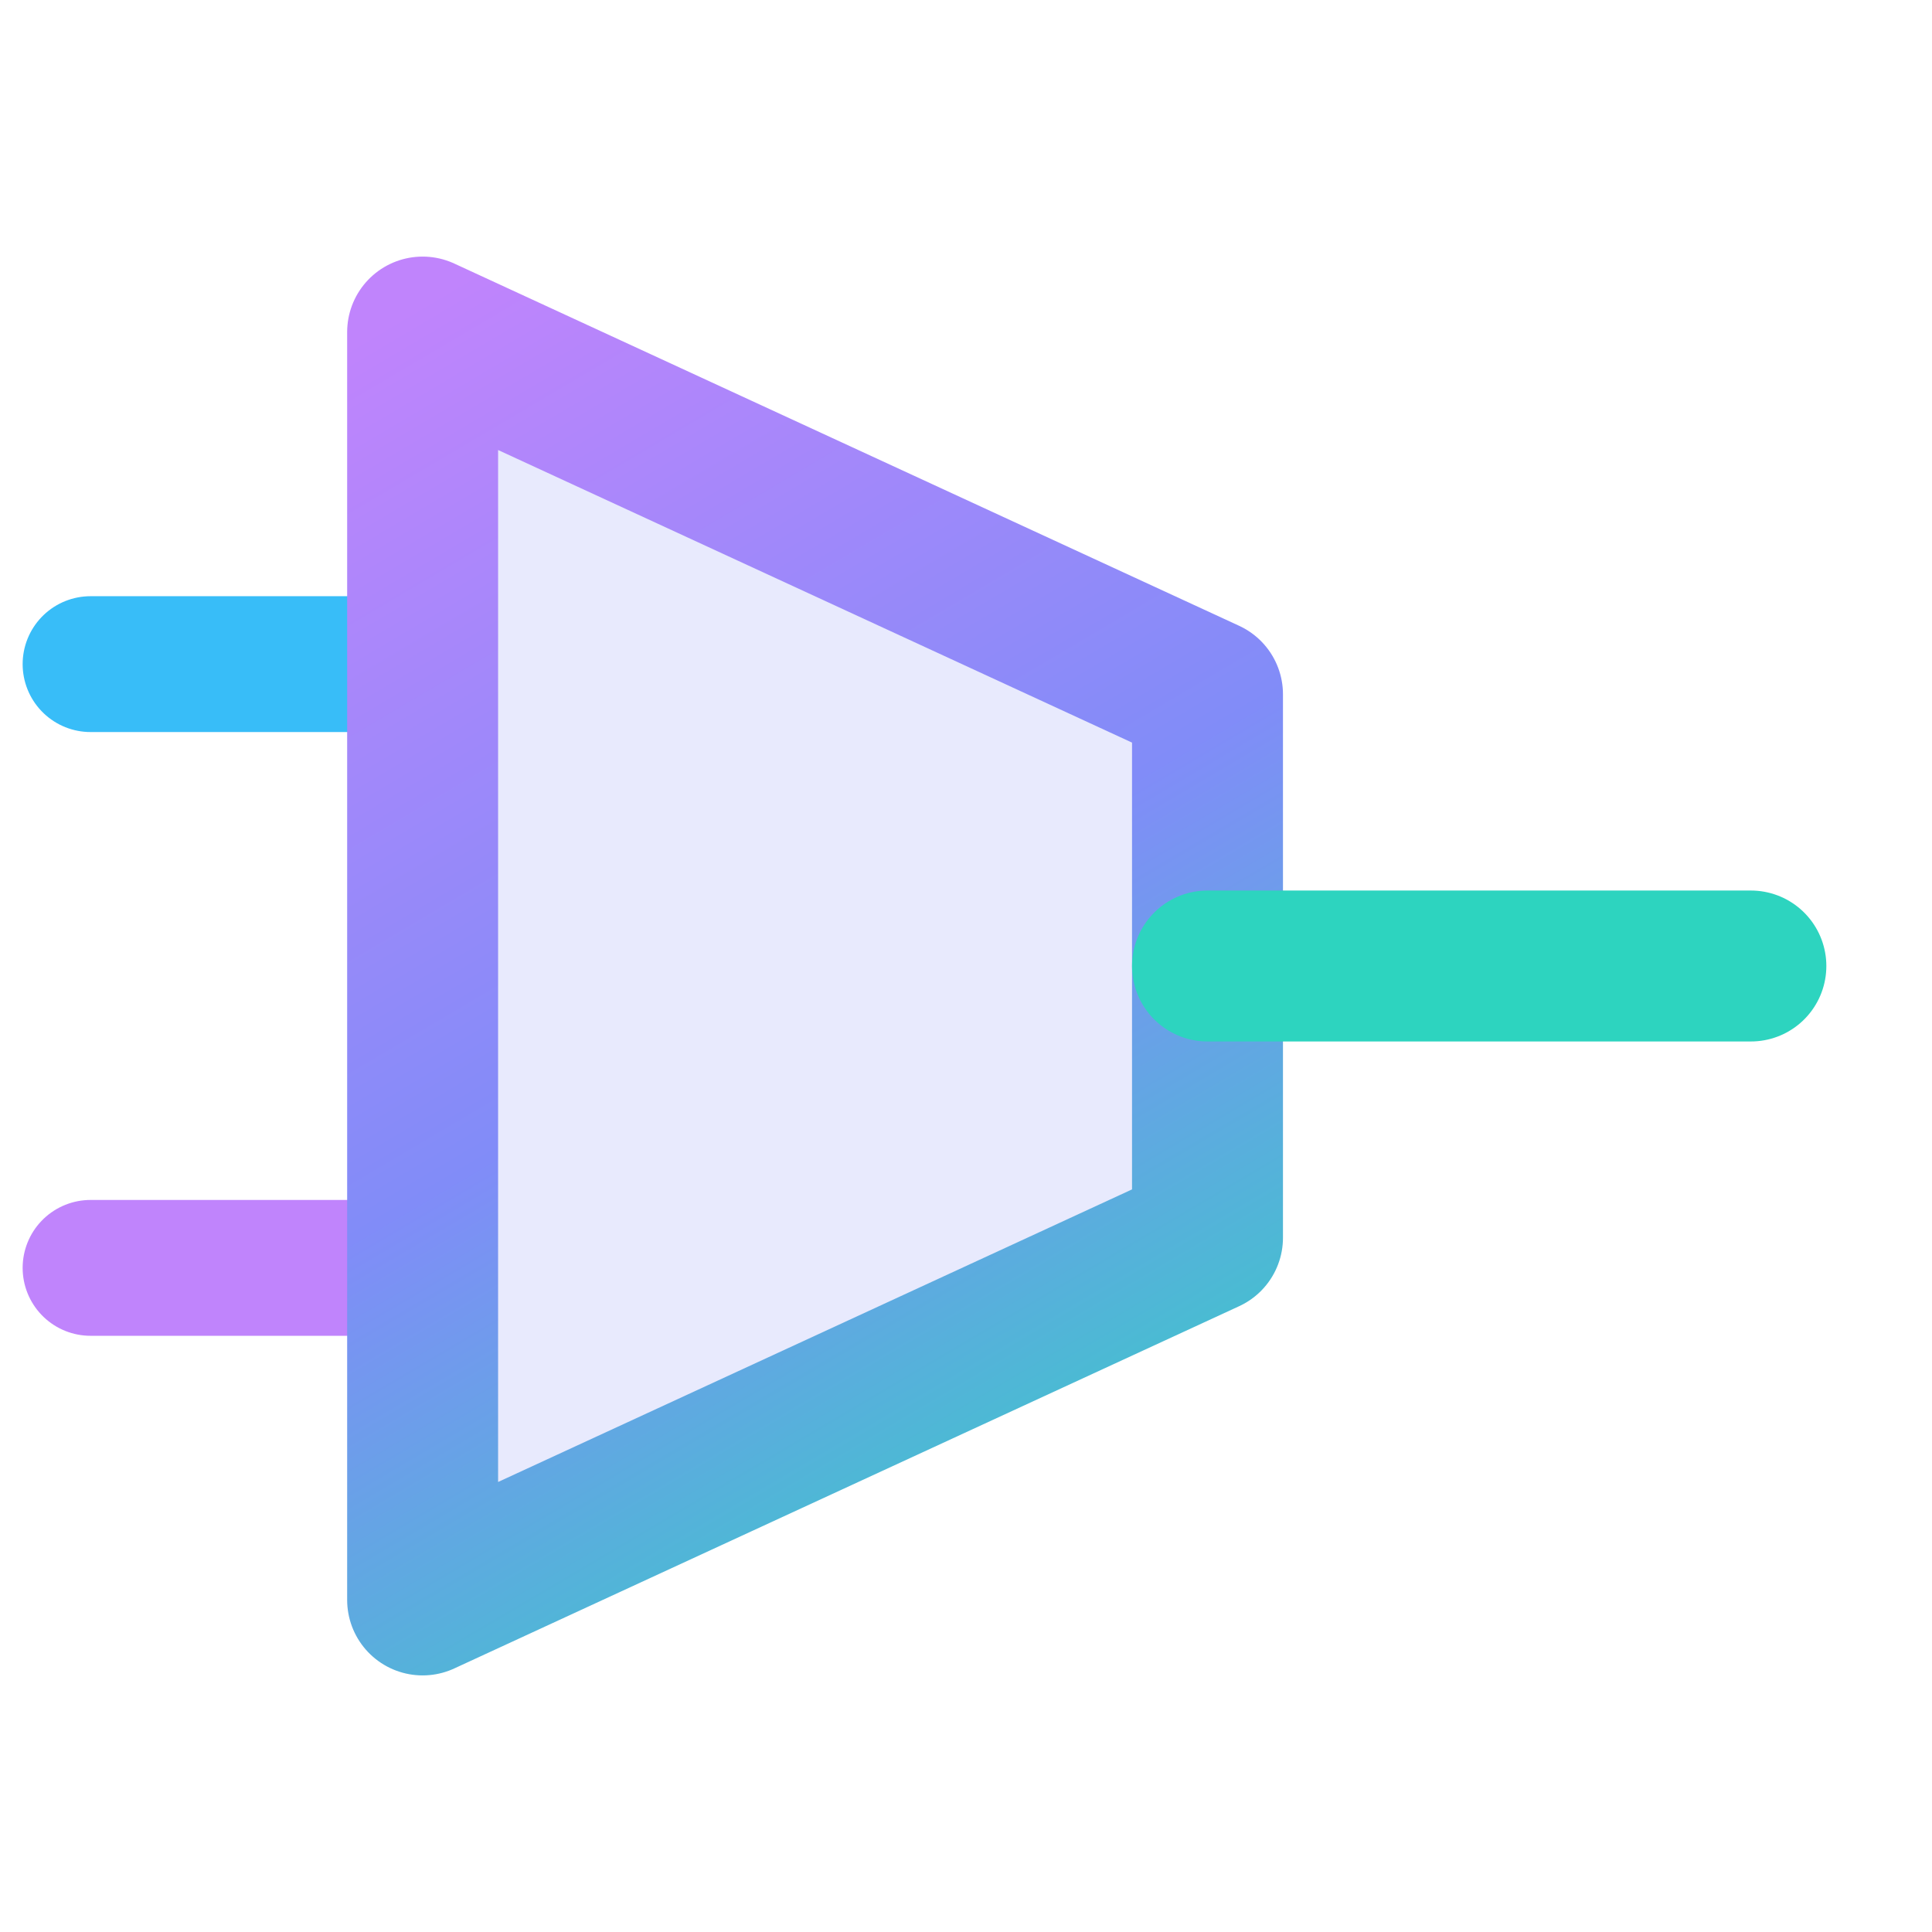
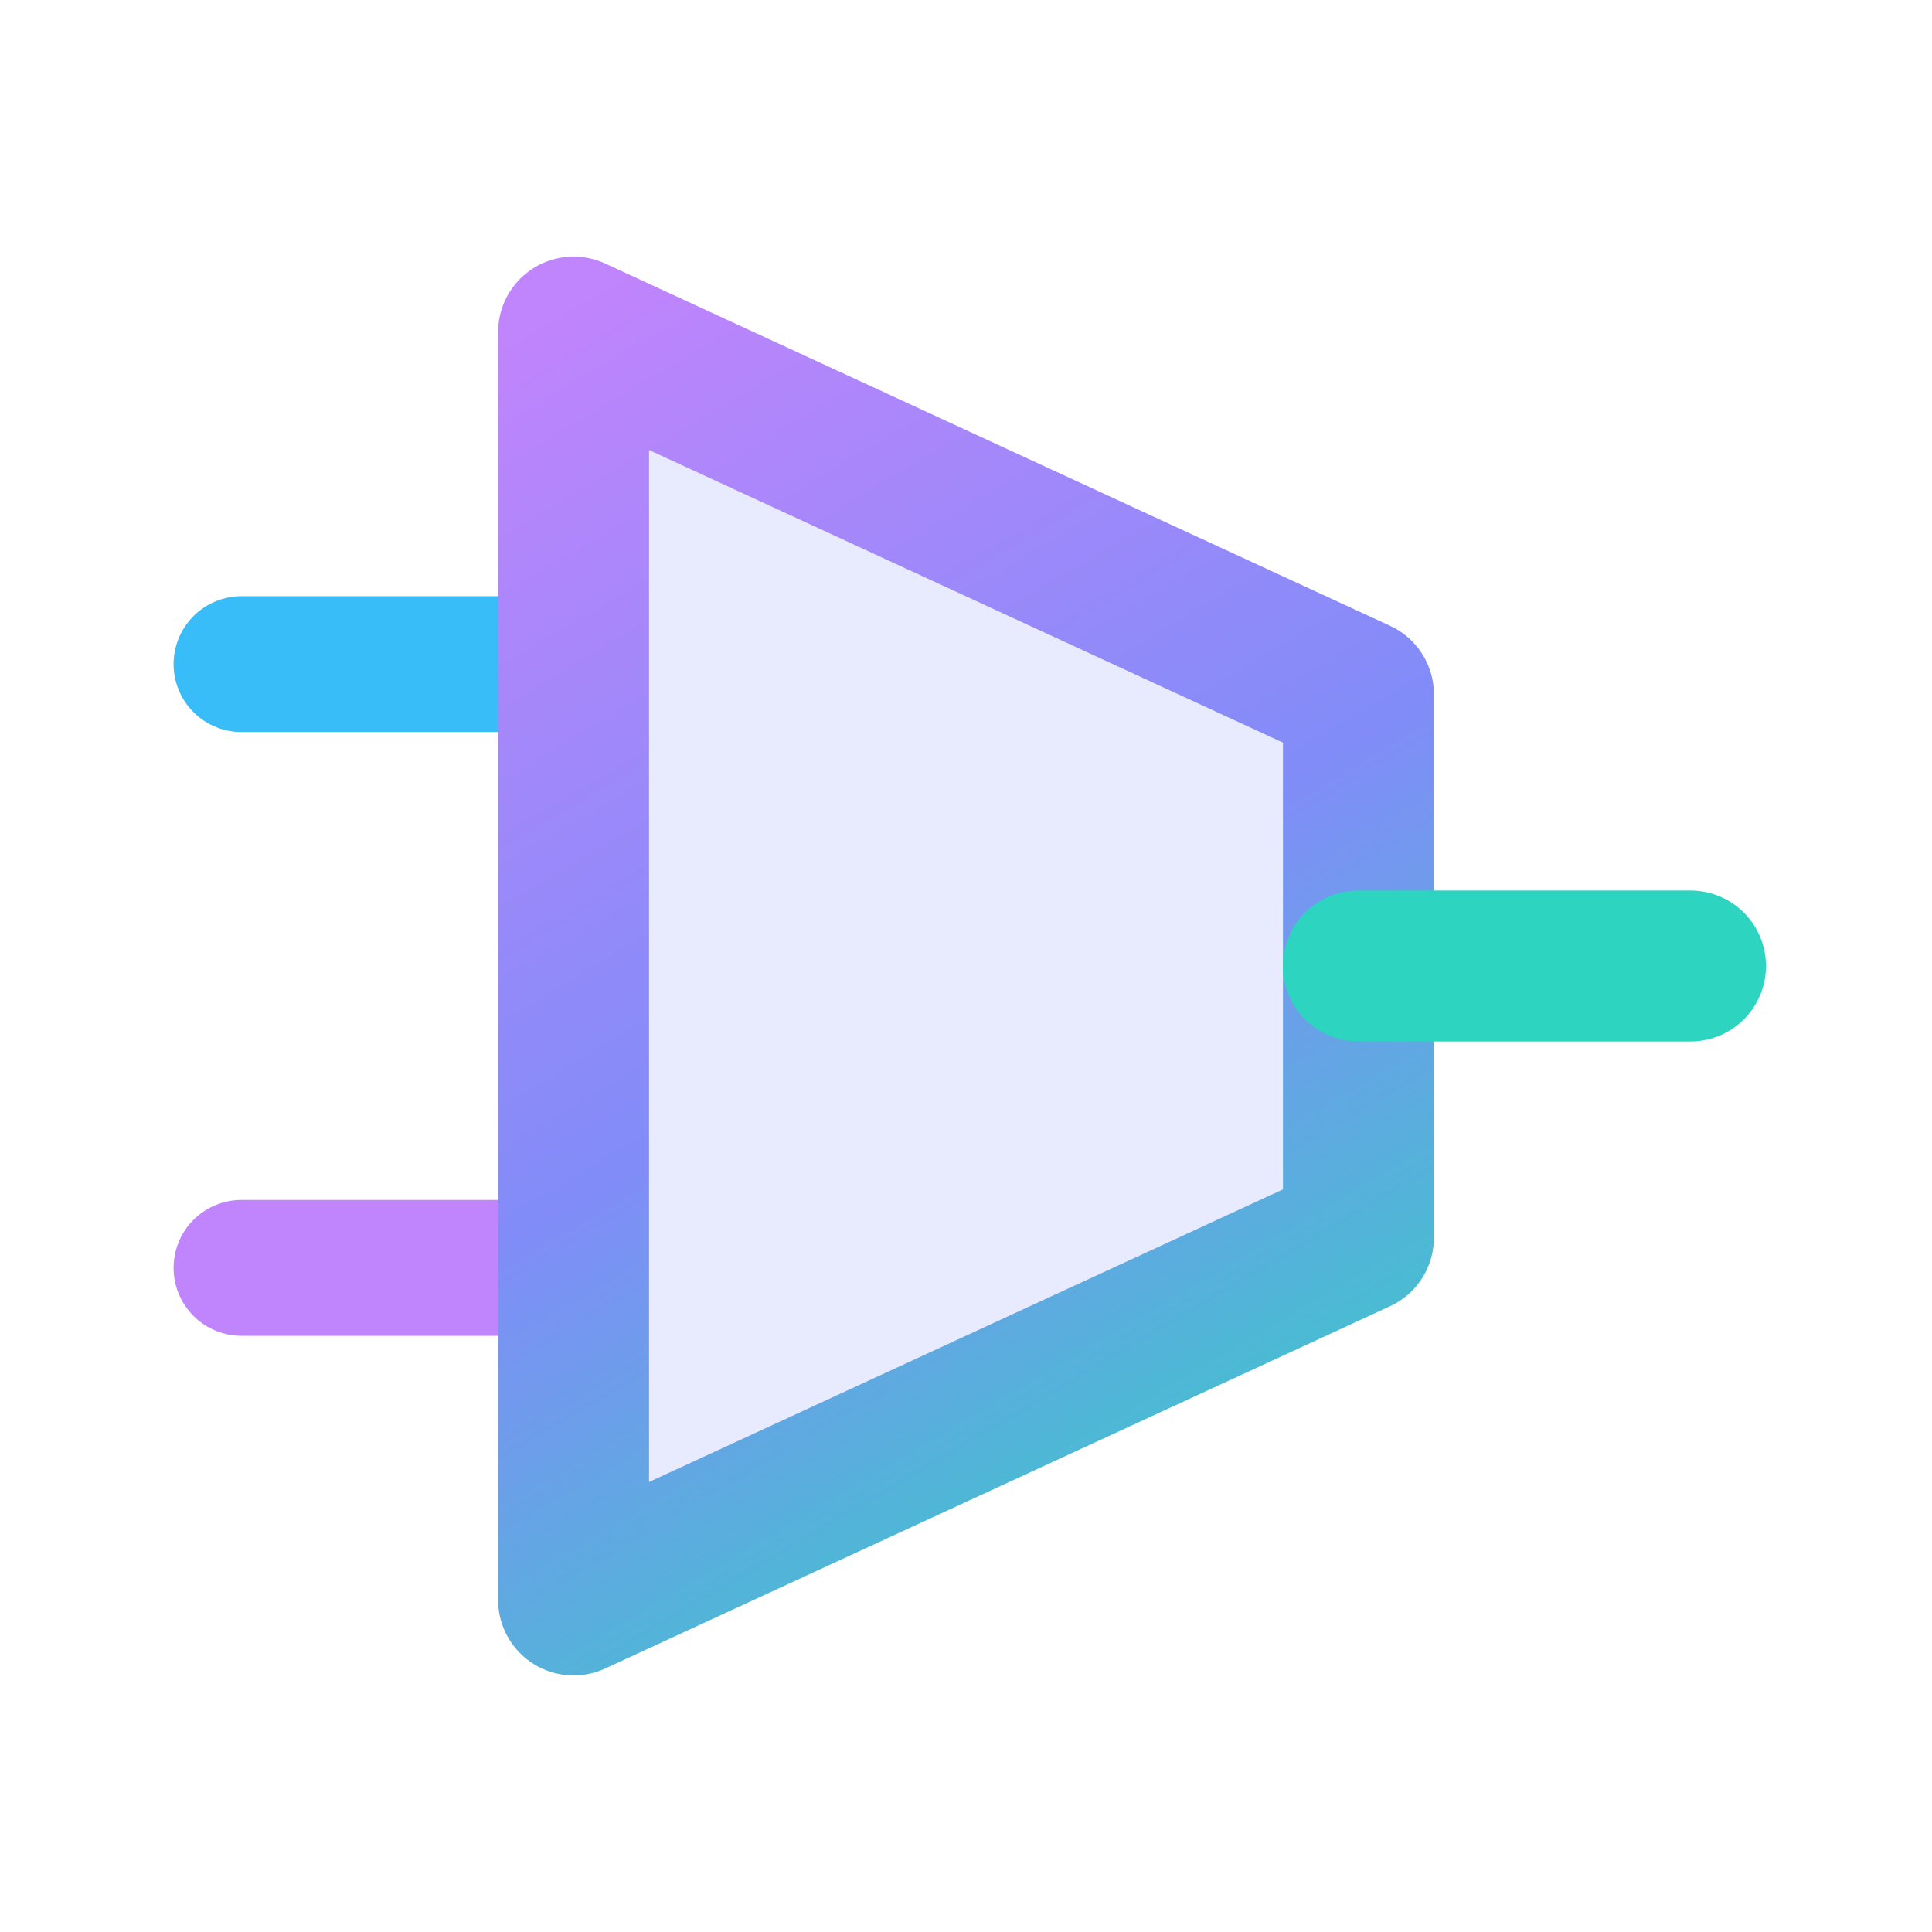
<svg xmlns="http://www.w3.org/2000/svg" viewBox="0 0 64 64" fill="none">
  <defs>
-     <linearGradient id="dm-s2-grad" x1="14" y1="10" x2="40" y2="54" gradientUnits="userSpaceOnUse">
+     <linearGradient id="dm-s2-grad" x1="19" y1="10" x2="45" y2="54" gradientUnits="userSpaceOnUse">
      <stop offset="0%" stop-color="#c084fc" />
      <stop offset="50%" stop-color="#818cf8" />
      <stop offset="100%" stop-color="#2dd4bf" />
    </linearGradient>
  </defs>
-   <path d="M3 22 L14 22" stroke="#38bdf8" stroke-width="4.5" stroke-linecap="round" />
-   <path d="M3 42 L14 42" stroke="#c084fc" stroke-width="4.5" stroke-linecap="round" />
-   <path d="M14 11 L40 23 L40 41 L14 53 Z" fill="rgba(129,140,248,0.18)" stroke="url(#dm-s2-grad)" stroke-width="5" stroke-linejoin="round" stroke-linecap="round" />
-   <path d="M40 32 L58 32" stroke="#2dd4bf" stroke-width="5" stroke-linecap="round" />
+   <path d="M8 22 L19 22" stroke="#38bdf8" stroke-width="4.5" stroke-linecap="round" />
+   <path d="M8 42 L19 42" stroke="#c084fc" stroke-width="4.5" stroke-linecap="round" />
+   <path d="M19 11 L45 23 L45 41 L19 53 Z" fill="rgba(129,140,248,0.18)" stroke="url(#dm-s2-grad)" stroke-width="5" stroke-linejoin="round" stroke-linecap="round" />
+   <path d="M45 32 L56 32" stroke="#2dd4bf" stroke-width="5" stroke-linecap="round" />
</svg>
